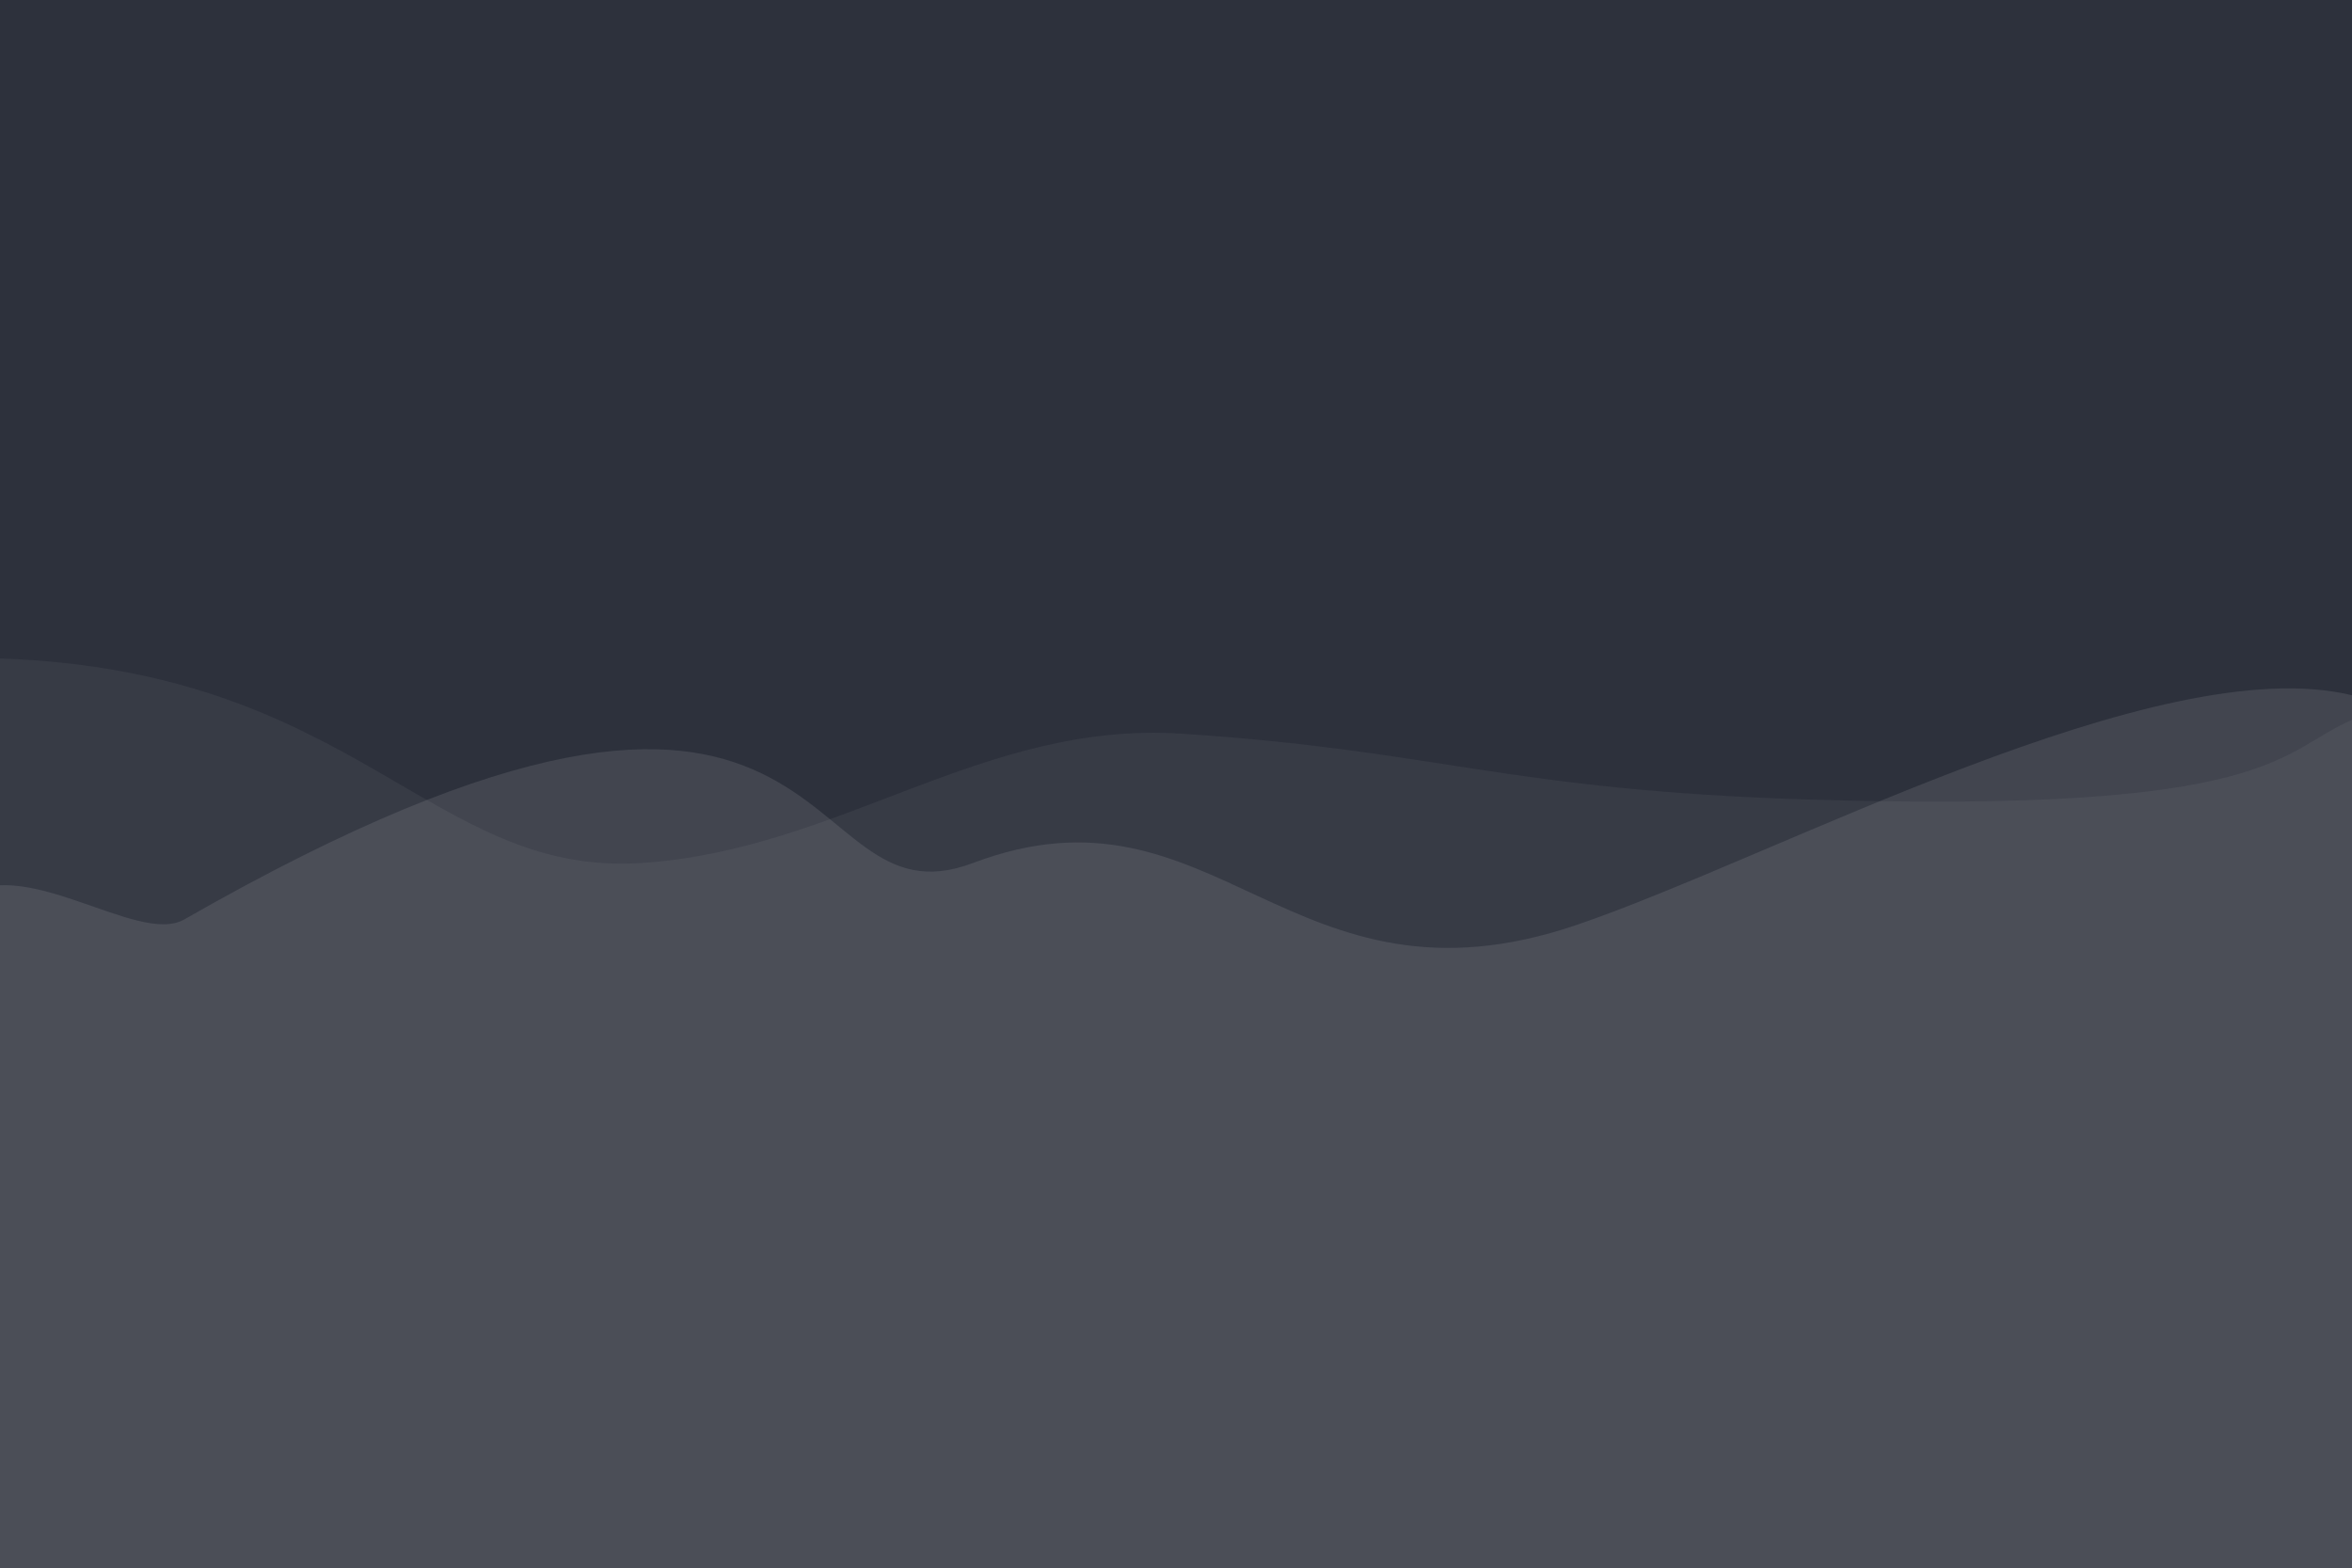
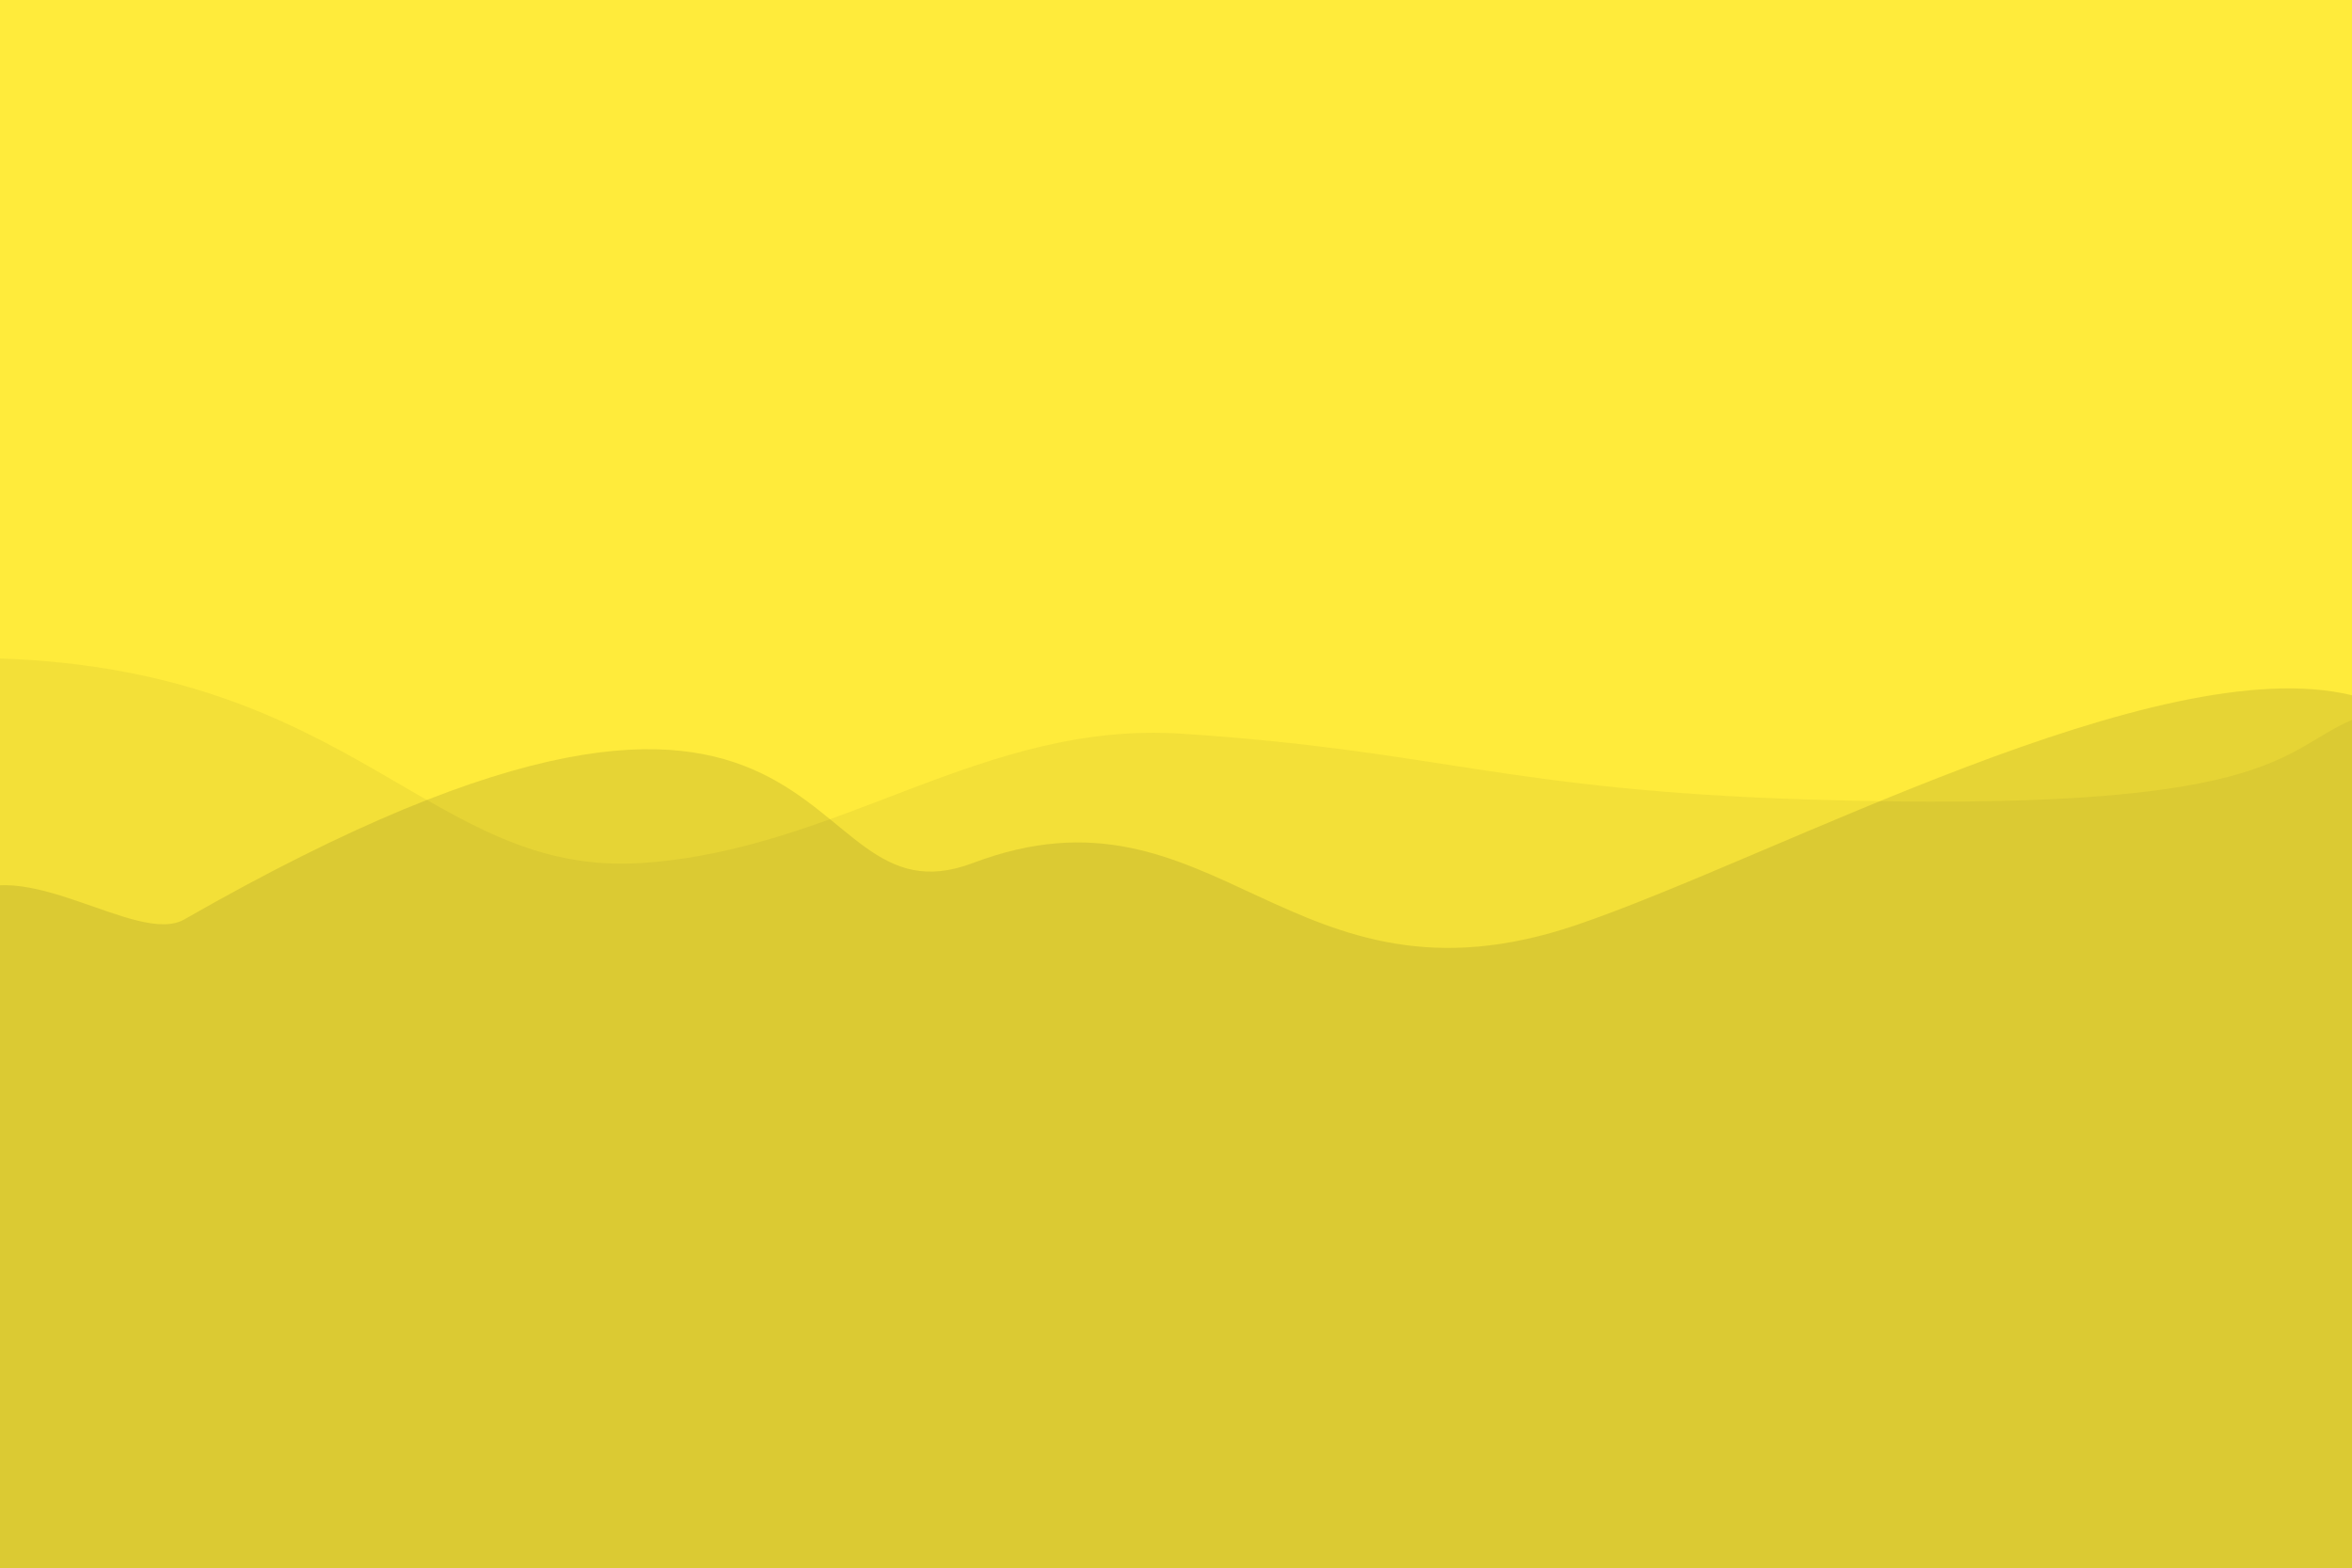
<svg xmlns="http://www.w3.org/2000/svg" width="3000" height="2000" viewBox="0 0 3000 2000">
  <defs>
    <style>
      .cls-1 {
-         fill: #2d313c;
+         fill: #FFEB3B;
      }

      .cls-2, .cls-3 {
-         fill: #fff;
+         fill: #000;
        fill-rule: evenodd;
      }

      .cls-2 {
        opacity: 0.1;
      }

      .cls-3 {
        opacity: 0.05;
      }
    </style>
  </defs>
  <rect class="cls-1" x="-38" y="-31" width="3066" height="2049" />
  <path id="Color_Fill_1" data-name="Color Fill 1" class="cls-2" d="M-53,1148c79.185-64.07,227.883,59.4,288,25,859.29-491.76,767.66,18.19,1006-72,309.84-117.249,403.57,203.75,770,79,254.89-86.78,741.48-353.2,989-293,107.71,26.2,0,1300,0,1300H-2C-1.235,2186.42-61.021,1187.41-53,1148Z" />
  <path id="Color_Fill_2" data-name="Color Fill 2" class="cls-3" d="M-2,840c457.748,14.672,551.1,278.46,820,261,253.51-16.46,434.71-181.553,689-165,328.14,21.36,413.1,72.01,800,84,597.49,18.51,599.28-61.959,694-102,172.94-73.109,0,1269,0,1269L-5,2181C-4.234,2180.42-10.021,879.409-2,840Z" />
</svg>
